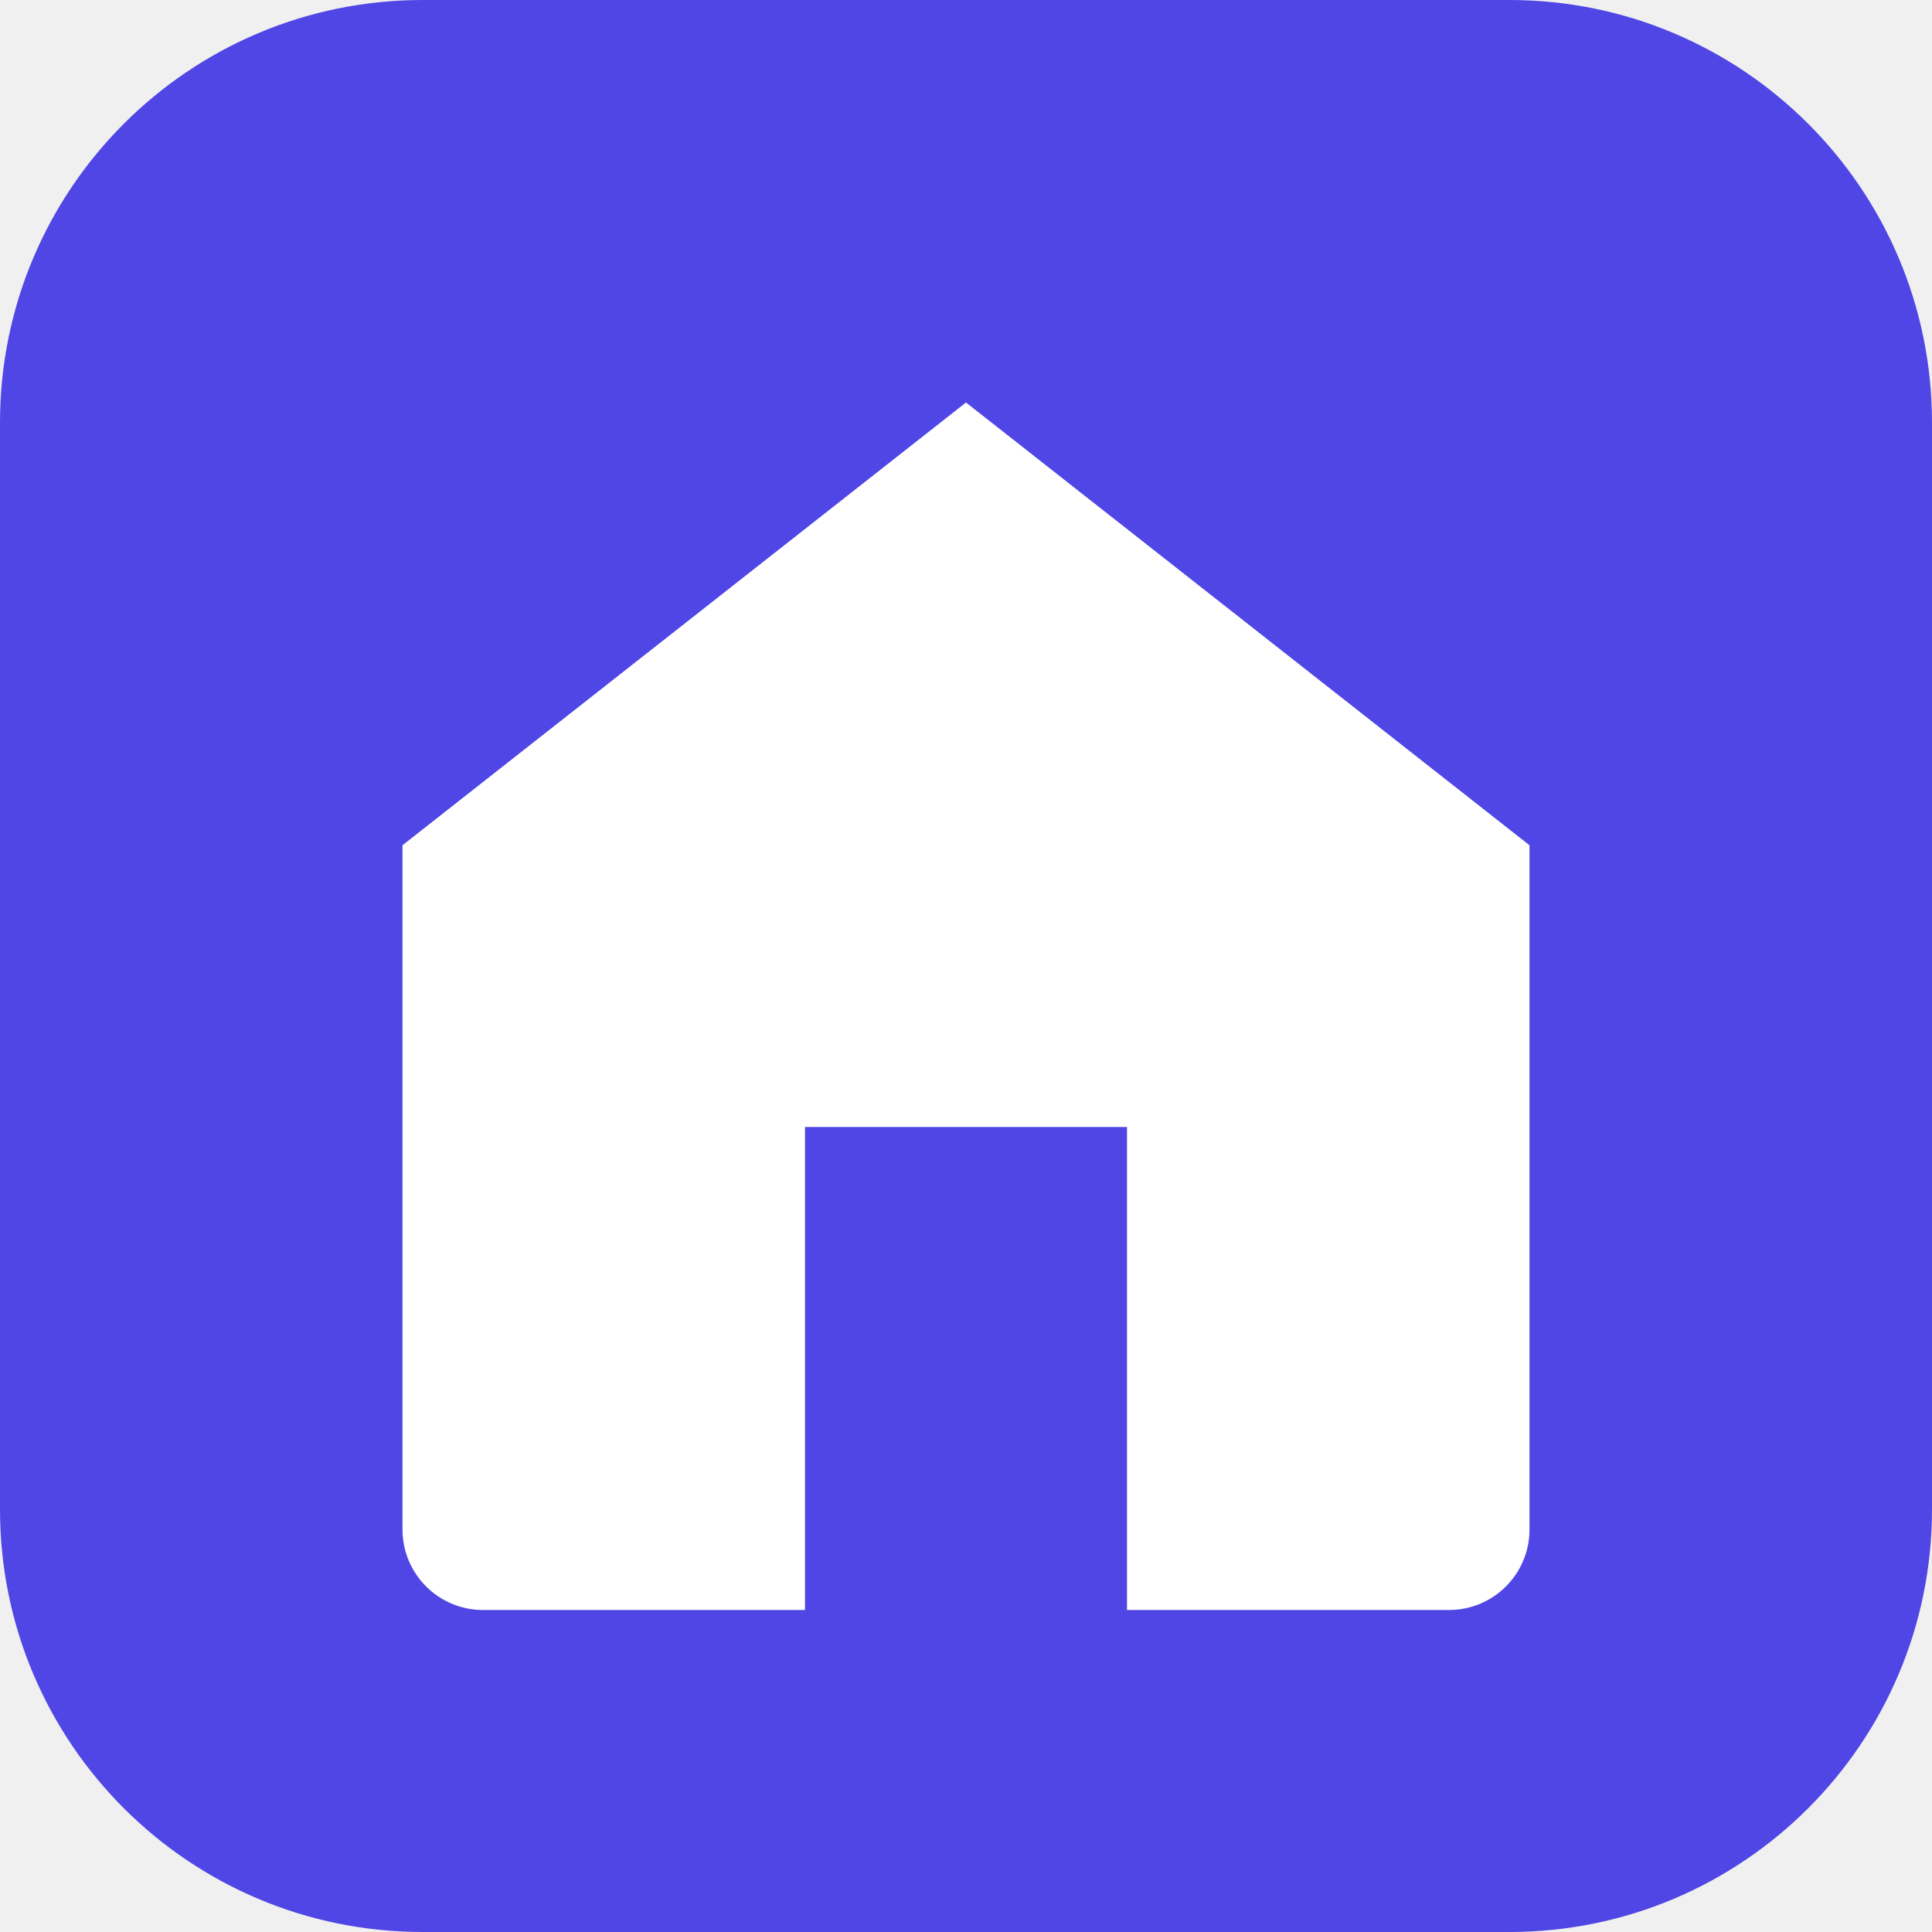
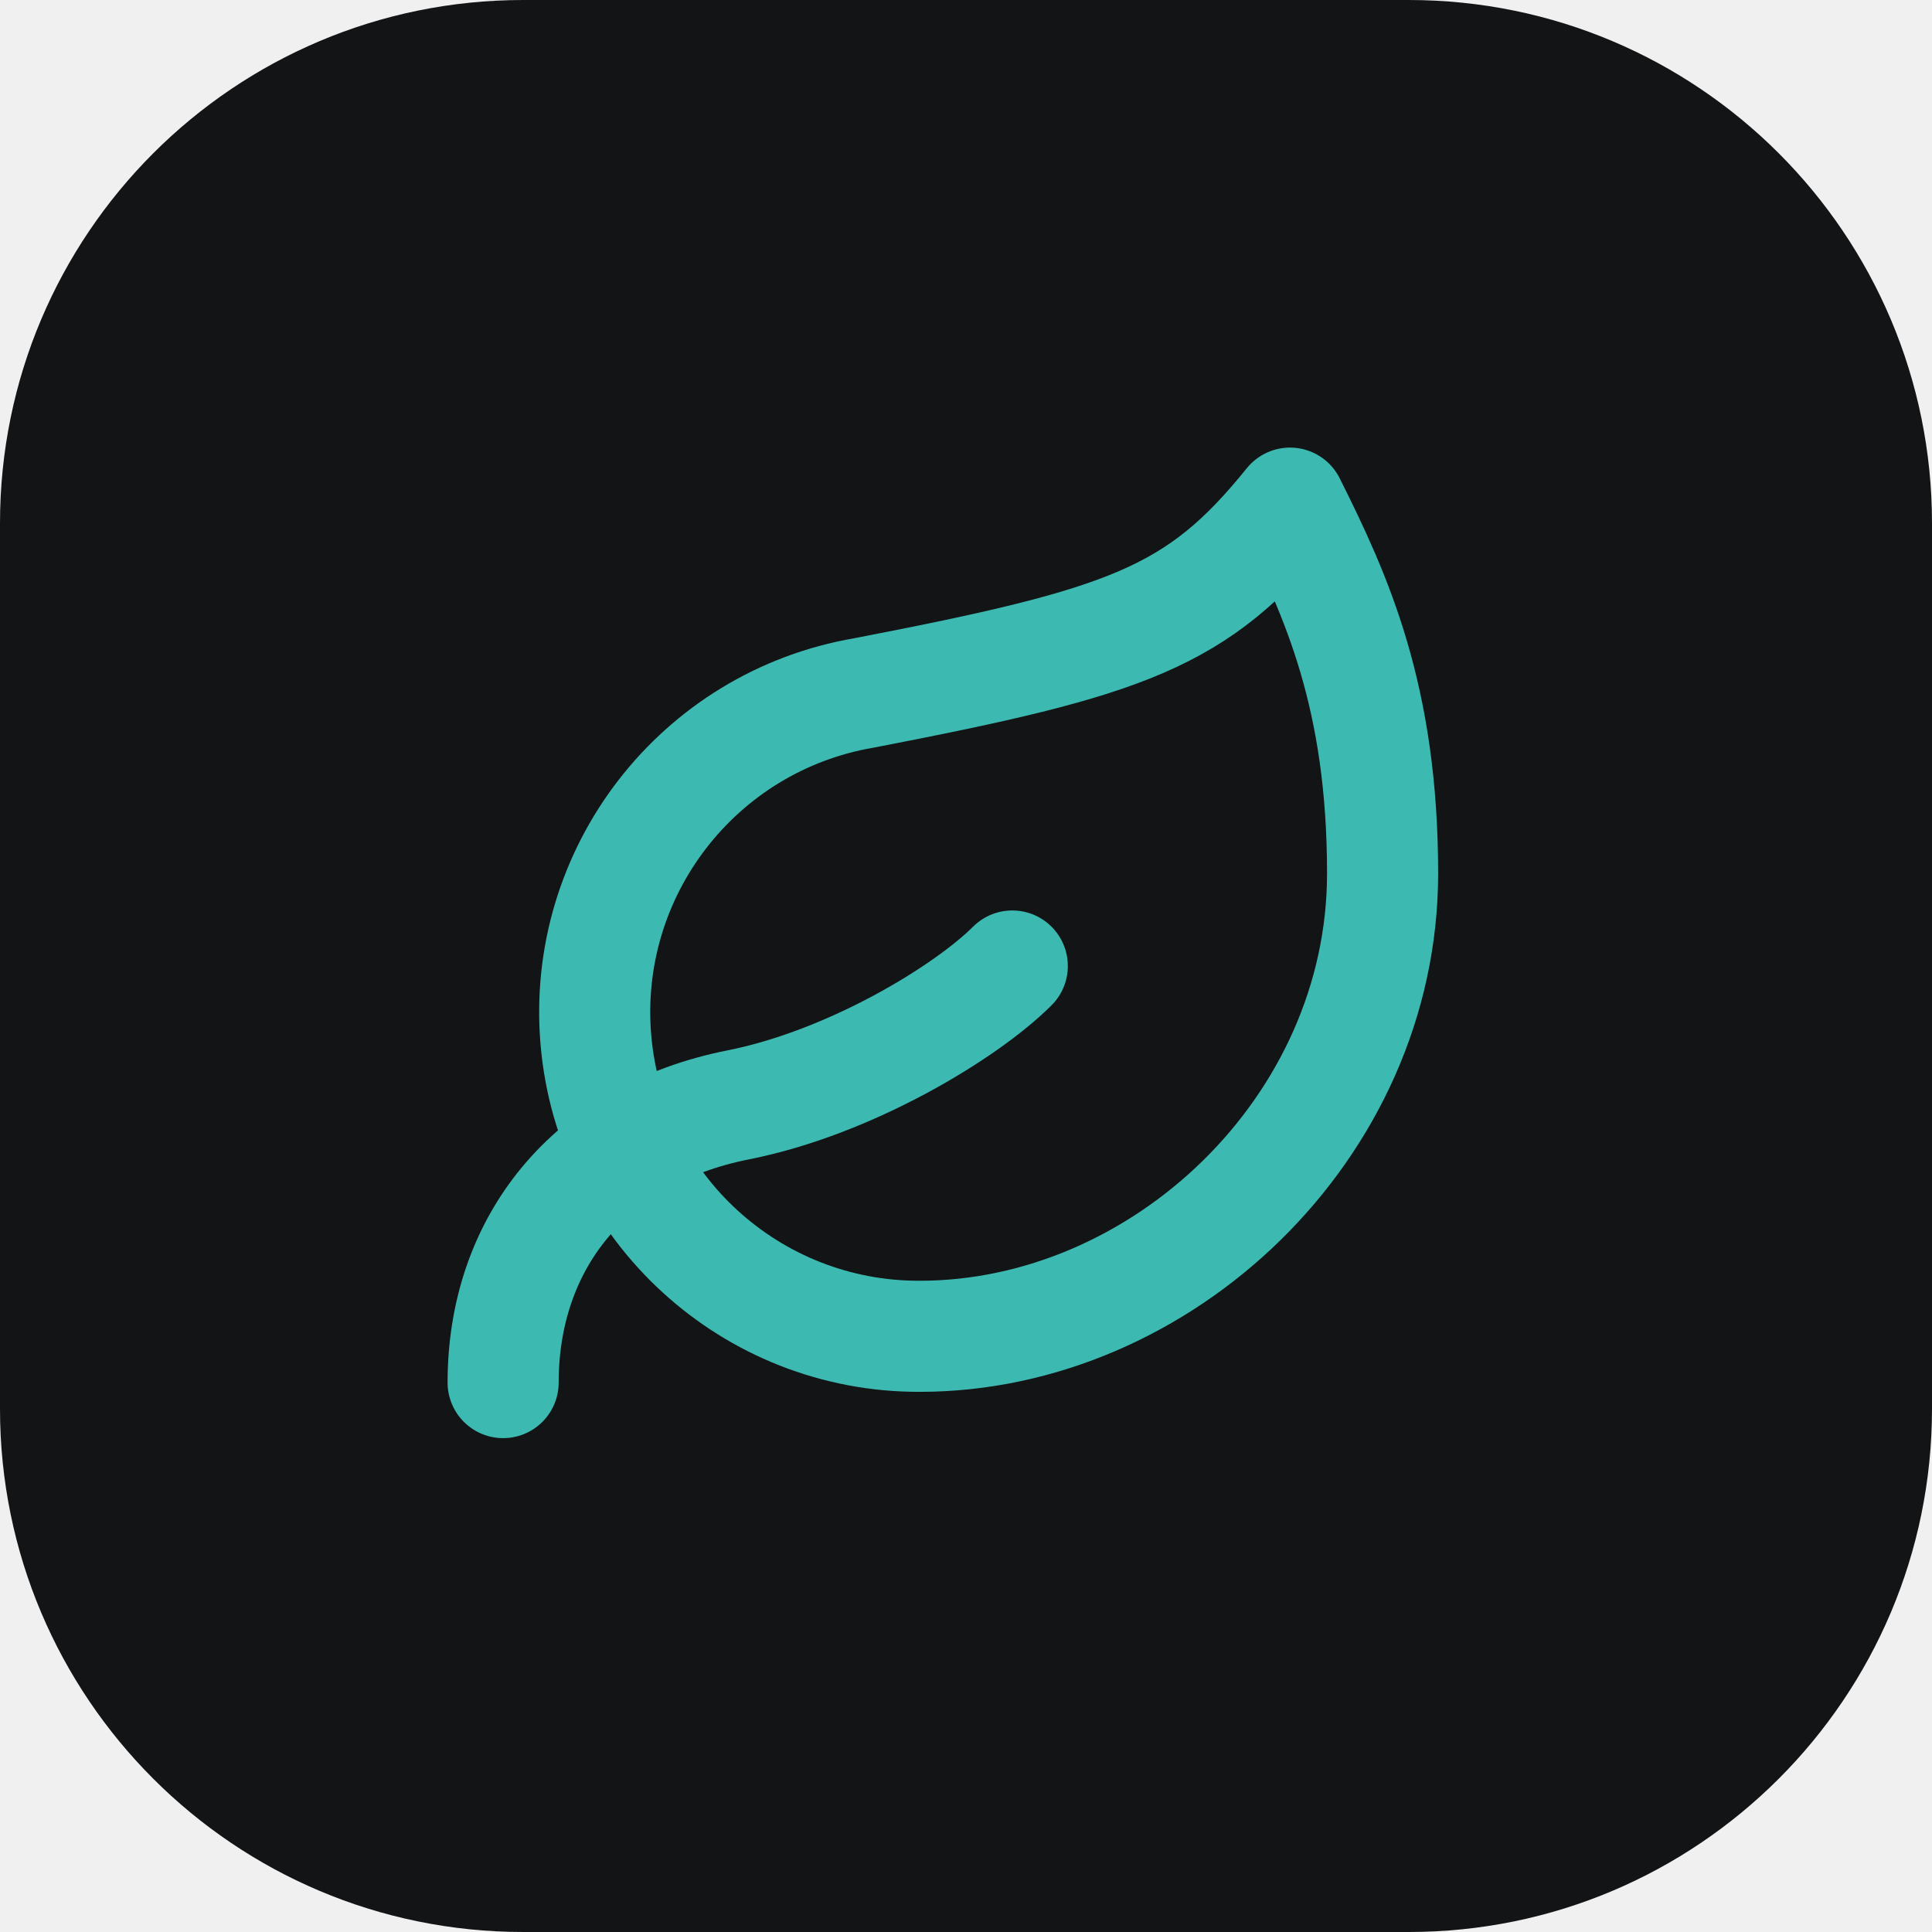
<svg xmlns="http://www.w3.org/2000/svg" viewBox="0 0 192 192" width="192" height="192">
-   <rect width="192" height="192" rx="42" fill="#4F46E5" />
-   <path d="M96 40l56 44v68a8 8 0 0 1-8 8h-32v-48H80v48H48a8 8 0 0 1-8-8V84z" fill="#ffffff" />
+   <rect width="192" height="192" rx="52" fill="#121416" />
+   <g transform="translate(40.8 40.8) scale(4.6)" fill="none" stroke="#3cbab2" stroke-width="2.4" stroke-linecap="round" stroke-linejoin="round">
+     <path d="M11 20A7 7 0 0 1 9.8 6.1C15.5 5 17 4.48 19 2c1 2 2 4.18 2 8 0 5.5-4.78 10-10 10Z" />
+     <path d="M2 21c0-3 1.85-5.36 5.08-6C9.5 14.52 12 13 13 12" />
+   </g>
</svg>
